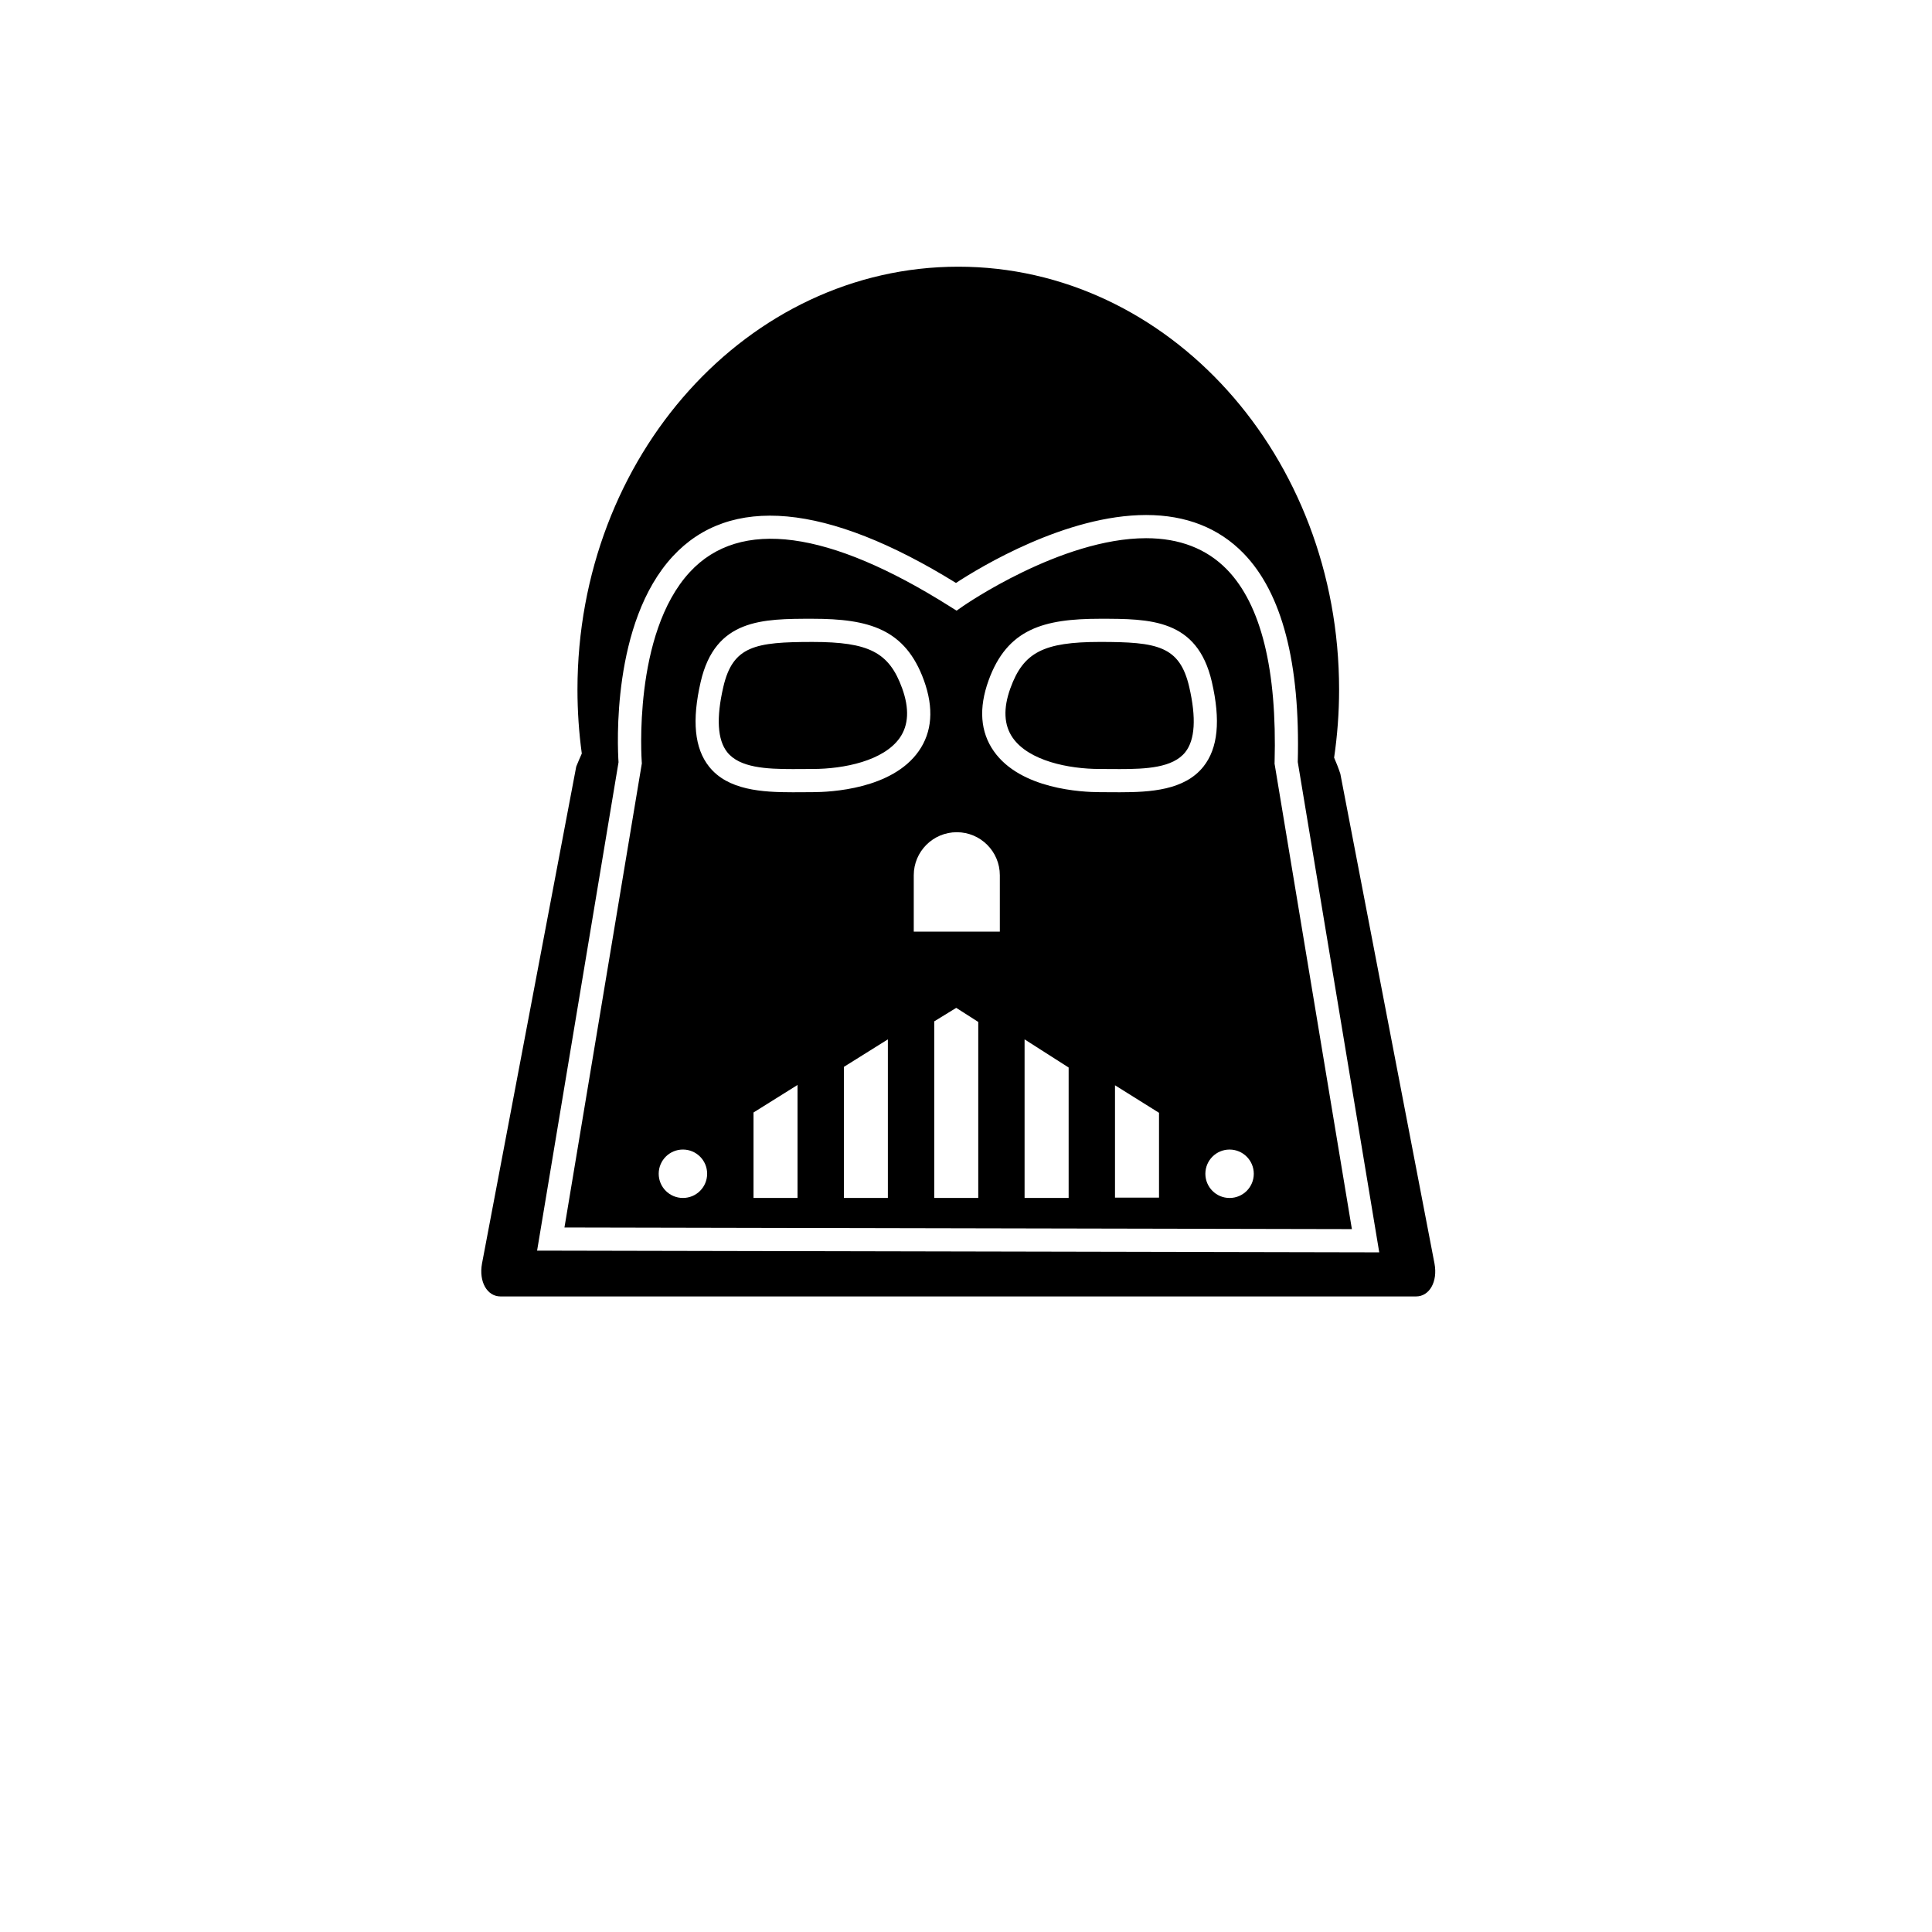
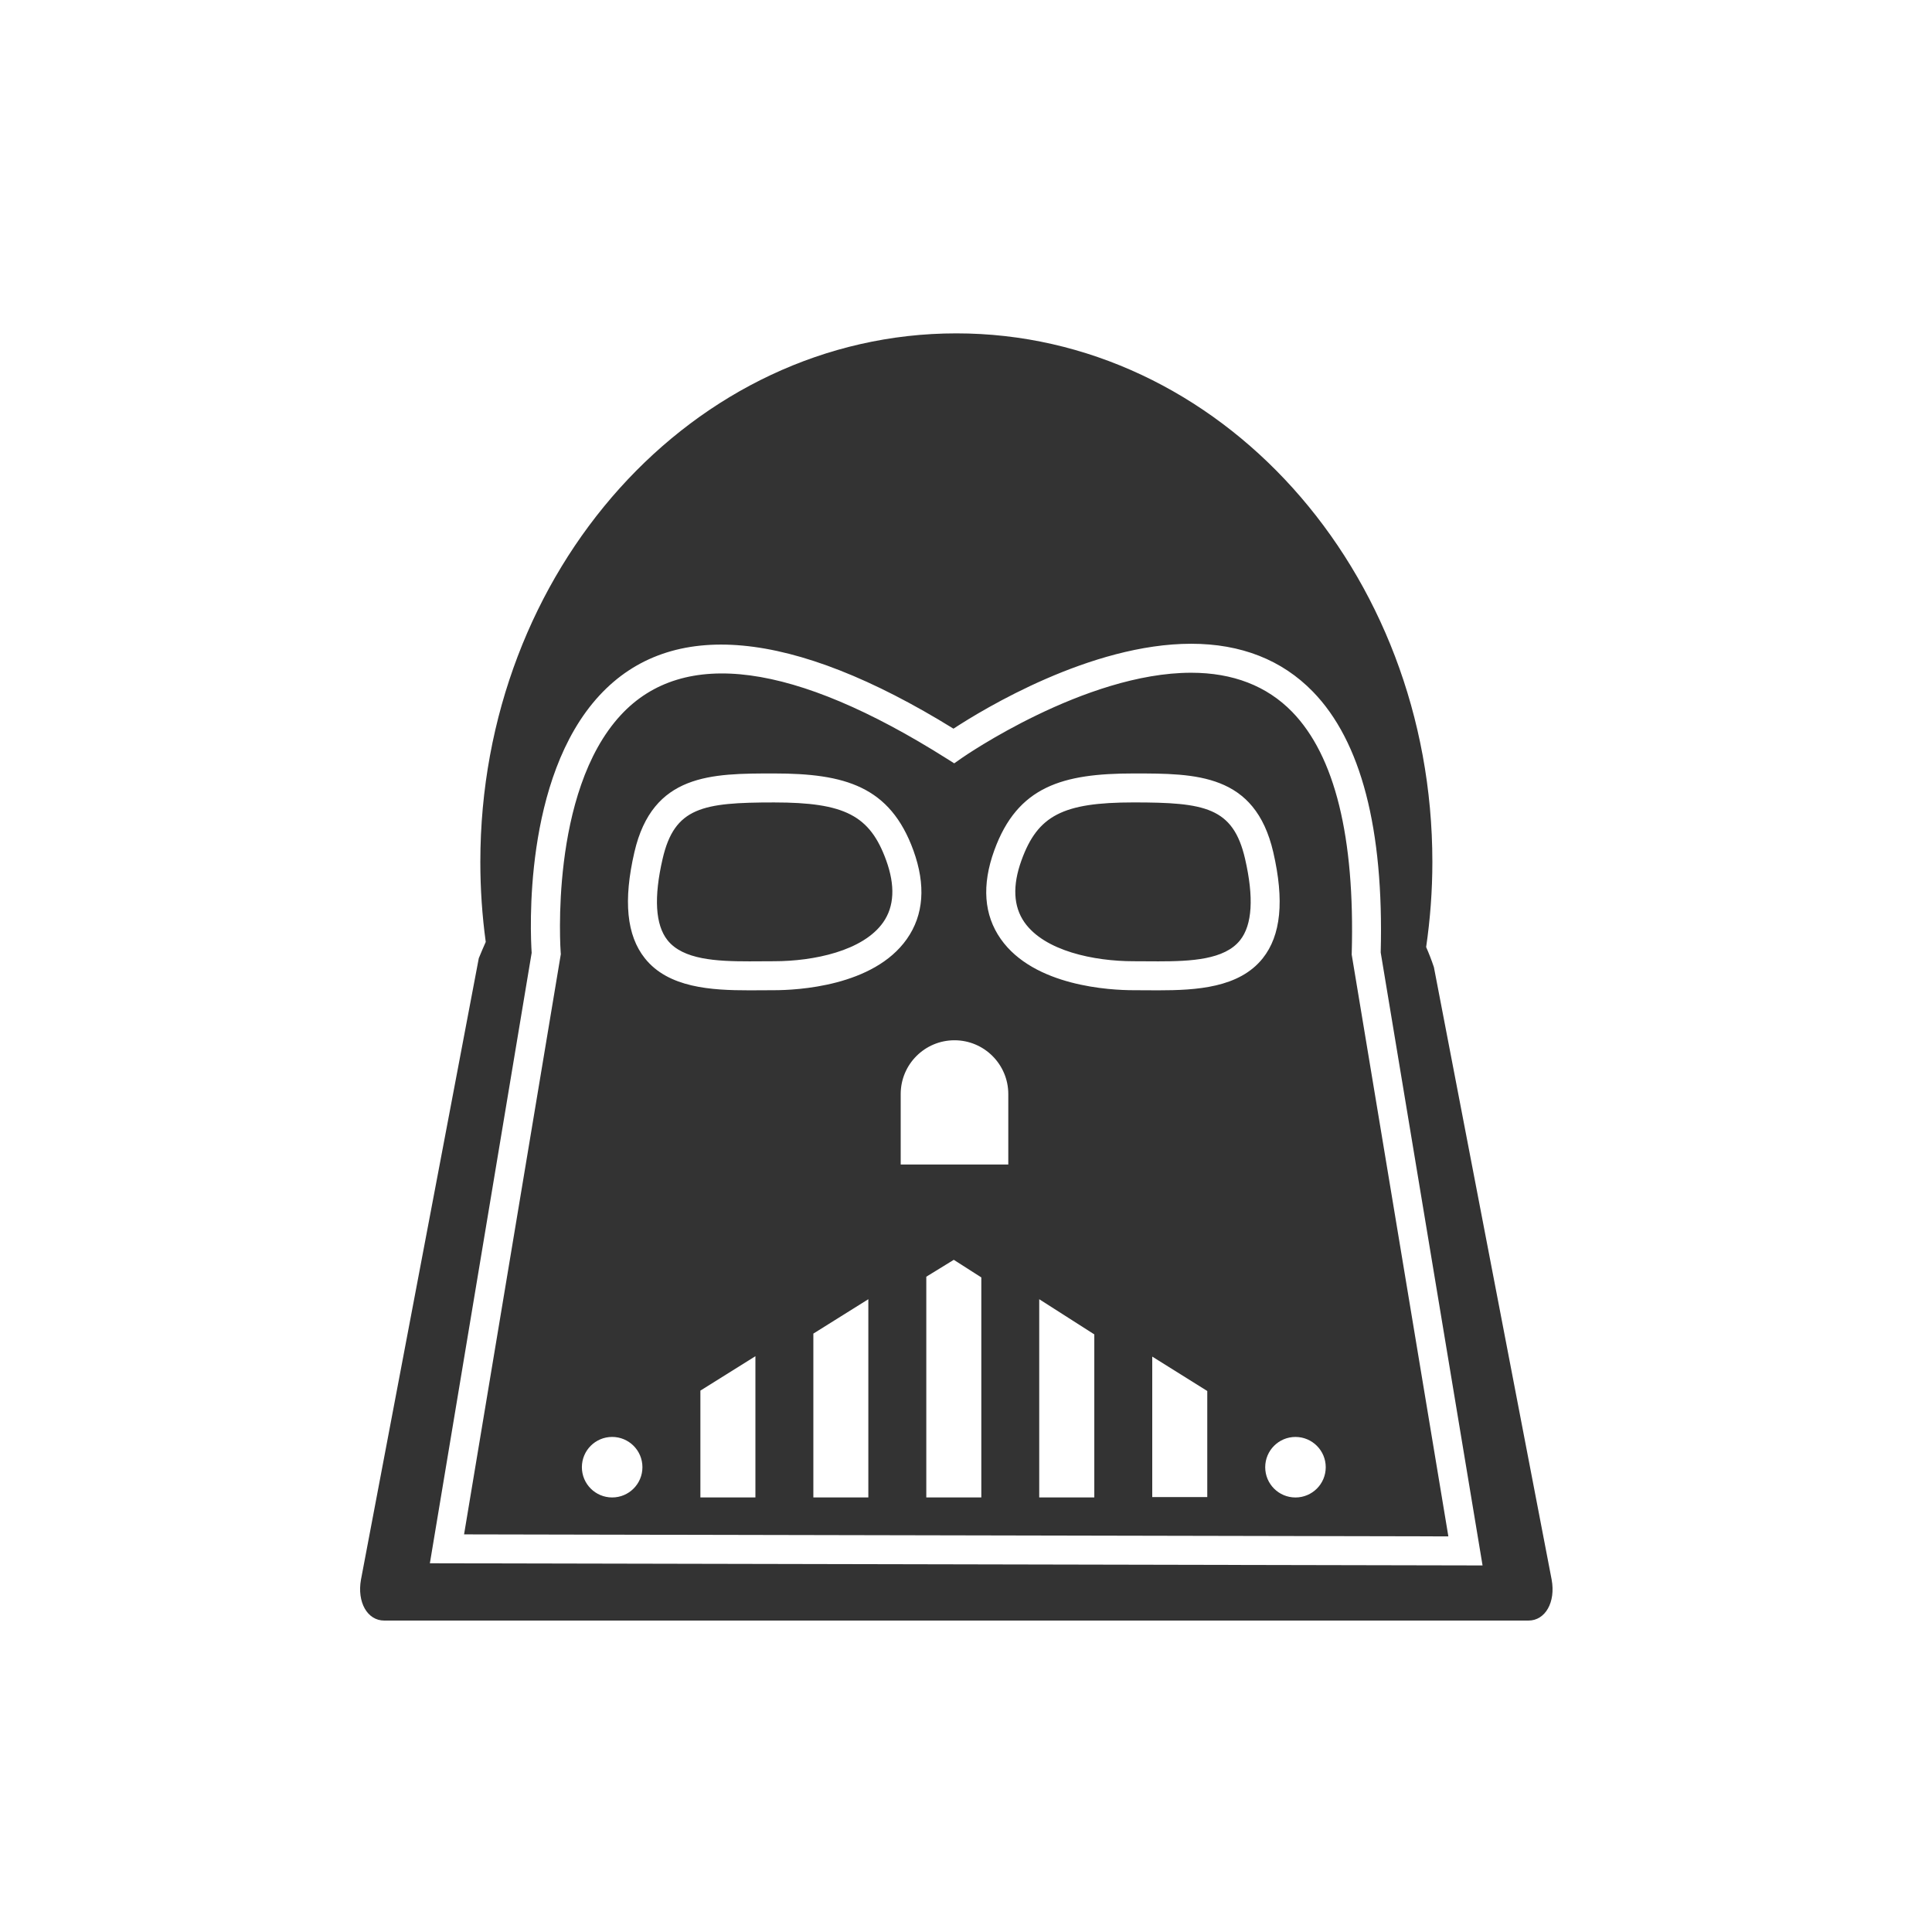
- <svg xmlns="http://www.w3.org/2000/svg" version="1.1" x="0px" y="0px" width="75px" height="75px" viewBox="0 0 100 125" enable-background="new 0 0 100 100" xml:space="preserve">
-   <path fill="#000000" d="M45.869,44.532c0.473,1.308,0.42,2.387-0.156,3.208c-1.042,1.483-3.6,2.013-5.646,2.013l-1.279,0.006  c-1.704,0-3.435-0.084-4.237-1.093c-0.632-0.795-0.717-2.214-0.253-4.219c0.615-2.662,2.07-2.913,5.769-2.913  C43.725,41.534,45.027,42.207,45.869,44.532z M58.67,41.533c-3.658,0.001-4.959,0.673-5.799,2.999  c-0.473,1.308-0.42,2.387,0.155,3.208c1.042,1.483,3.599,2.013,5.644,2.013l1.279,0.006l0,0c1.705,0,3.436-0.084,4.238-1.094  c0.632-0.794,0.718-2.214,0.256-4.219C63.825,41.784,62.369,41.533,58.67,41.533z M69.963,49.405l5.004,30.118L24.02,79.419  l4.993-29.942l0.015-0.09l-0.007-0.091c-0.006-0.083-0.593-8.283,3.113-12.286c3.244-3.505,8.998-2.708,16.834,2.234l0.422,0.266  l0.409-0.286c0.063-0.044,6.349-4.403,11.856-4.403c2.16,0,3.918,0.682,5.227,2.025c2.211,2.273,3.248,6.475,3.084,12.486  L69.963,49.405z M33.252,75.941c0-0.865-0.702-1.566-1.567-1.566c-0.866,0-1.567,0.701-1.567,1.566c0,0.866,0.701,1.567,1.567,1.567  C32.55,77.509,33.252,76.808,33.252,75.941z M39.1,70.197l-2.848,1.781v5.529H39.1V70.197z M44.945,67.247l-2.846,1.78v8.48h2.846  V67.247z M46.94,48.601c0.873-1.243,0.987-2.784,0.339-4.579c-1.208-3.334-3.559-3.987-7.212-3.988c-3.234,0-6.289,0-7.231,4.075  c-0.58,2.508-0.403,4.304,0.541,5.491c1.217,1.531,3.431,1.659,5.411,1.659l1.279-0.006C41.243,51.252,45.213,51.061,46.94,48.601z   M50.793,66.119l-1.425-0.911l-1.423,0.874v11.426h2.848V66.119z M52.189,56.629c0-1.537-1.249-2.785-2.784-2.785  c-1.539,0-2.785,1.247-2.785,2.785v3.646h5.569V56.629z M56.641,69.068l-2.851-1.821v10.261h2.851V69.068z M62.488,71.998  l-2.848-1.781v7.271h2.848V71.998z M65.361,49.599c0.943-1.187,1.121-2.983,0.543-5.491c-0.945-4.074-4-4.074-7.234-4.074  c-3.653,0.001-6.004,0.654-7.209,3.989c-0.649,1.794-0.535,3.335,0.338,4.579c1.727,2.46,5.695,2.651,6.871,2.651l1.279,0.006l0,0  C61.93,51.258,64.143,51.13,65.361,49.599z M68.62,75.943c0-0.865-0.702-1.567-1.567-1.567s-1.566,0.702-1.566,1.567  s0.701,1.566,1.566,1.566S68.62,76.809,68.62,75.943z M79.115,83.88H67.217c-0.874,0-2.302,0-3.172,0H52.143  c-0.871,0-2.062,0-2.645,0c-0.582,0-1.772,0-2.643,0H34.957c-0.874,0-2.302,0-3.173,0H19.887c-0.874,0-1.412-0.952-1.203-2.119  l6.098-32.163c0.121-0.299,0.241-0.576,0.36-0.844c-0.184-1.349-0.28-2.73-0.28-4.137c0-15.112,11.029-27.362,24.636-27.362  c13.607-0.002,24.641,12.249,24.641,27.362c0,1.5-0.113,2.97-0.322,4.403c0.135,0.308,0.27,0.646,0.402,1.042l6.094,31.698  C80.528,82.928,79.986,83.88,79.115,83.88z M76.737,81.027l-5.272-31.726c0.166-6.394-1.014-10.936-3.51-13.501  c-1.6-1.645-3.721-2.479-6.301-2.479c-5.195,0-10.749,3.378-12.302,4.395c-8.382-5.181-14.632-5.713-18.322-1.723  c-3.969,4.291-3.578,12.312-3.511,13.324L22.25,80.915L76.737,81.027z" />
+ <svg xmlns="http://www.w3.org/2000/svg" height="75px" width="75px" fill="#333333" version="1.1" x="0px" y="0px" viewBox="0 0 100 100" enable-background="new 0 0 100 100" xml:space="preserve">
+   <path fill="#333333" d="M45.869,44.532c0.473,1.308,0.42,2.387-0.156,3.208c-1.042,1.483-3.6,2.013-5.646,2.013l-1.279,0.006  c-1.704,0-3.435-0.084-4.237-1.093c-0.632-0.795-0.717-2.214-0.253-4.219c0.615-2.662,2.07-2.913,5.769-2.913  C43.725,41.534,45.027,42.207,45.869,44.532z M58.67,41.533c-3.658,0.001-4.959,0.673-5.799,2.999  c-0.473,1.308-0.42,2.387,0.155,3.208c1.042,1.483,3.599,2.013,5.644,2.013l1.279,0.006l0,0c1.705,0,3.436-0.084,4.238-1.094  c0.632-0.794,0.718-2.214,0.256-4.219C63.825,41.784,62.369,41.533,58.67,41.533z M69.963,49.405l5.004,30.118L24.02,79.419  l4.993-29.942l0.015-0.09l-0.007-0.091c-0.006-0.083-0.593-8.283,3.113-12.286c3.244-3.505,8.998-2.708,16.834,2.234l0.422,0.266  l0.409-0.286c0.063-0.044,6.349-4.403,11.856-4.403c2.16,0,3.918,0.682,5.227,2.025c2.211,2.273,3.248,6.475,3.084,12.486  L69.963,49.405z M33.252,75.941c0-0.865-0.702-1.566-1.567-1.566c-0.866,0-1.567,0.701-1.567,1.566c0,0.866,0.701,1.567,1.567,1.567  C32.55,77.509,33.252,76.808,33.252,75.941z M39.1,70.197l-2.848,1.781v5.529H39.1V70.197z M44.945,67.247l-2.846,1.78v8.48h2.846  V67.247z M46.94,48.601c0.873-1.243,0.987-2.784,0.339-4.579c-1.208-3.334-3.559-3.987-7.212-3.988c-3.234,0-6.289,0-7.231,4.075  c-0.58,2.508-0.403,4.304,0.541,5.491c1.217,1.531,3.431,1.659,5.411,1.659l1.279-0.006C41.243,51.252,45.213,51.061,46.94,48.601z   M50.793,66.119l-1.425-0.911l-1.423,0.874v11.426h2.848V66.119z M52.189,56.629c0-1.537-1.249-2.785-2.784-2.785  c-1.539,0-2.785,1.247-2.785,2.785v3.646h5.569V56.629z M56.641,69.068l-2.851-1.821v10.261h2.851V69.068z M62.488,71.998  l-2.848-1.781v7.271h2.848V71.998z M65.361,49.599c0.943-1.187,1.121-2.983,0.543-5.491c-0.945-4.074-4-4.074-7.234-4.074  c-3.653,0.001-6.004,0.654-7.209,3.989c-0.649,1.794-0.535,3.335,0.338,4.579c1.727,2.46,5.695,2.651,6.871,2.651l1.279,0.006l0,0  C61.93,51.258,64.143,51.13,65.361,49.599z M68.62,75.943c0-0.865-0.702-1.567-1.567-1.567s-1.566,0.702-1.566,1.567  s0.701,1.566,1.566,1.566S68.62,76.809,68.62,75.943z M79.115,83.88H67.217c-0.874,0-2.302,0-3.172,0H52.143  c-0.871,0-2.062,0-2.645,0c-0.582,0-1.772,0-2.643,0H34.957c-0.874,0-2.302,0-3.173,0H19.887c-0.874,0-1.412-0.952-1.203-2.119  l6.098-32.163c0.121-0.299,0.241-0.576,0.36-0.844c-0.184-1.349-0.28-2.73-0.28-4.137c0-15.112,11.029-27.362,24.636-27.362  c13.607-0.002,24.641,12.249,24.641,27.362c0,1.5-0.113,2.97-0.322,4.403c0.135,0.308,0.27,0.646,0.402,1.042l6.094,31.698  C80.528,82.928,79.986,83.88,79.115,83.88z M76.737,81.027l-5.272-31.726c0.166-6.394-1.014-10.936-3.51-13.501  c-1.6-1.645-3.721-2.479-6.301-2.479c-5.195,0-10.749,3.378-12.302,4.395c-8.382-5.181-14.632-5.713-18.322-1.723  c-3.969,4.291-3.578,12.312-3.511,13.324L22.25,80.915L76.737,81.027z" />
</svg>
